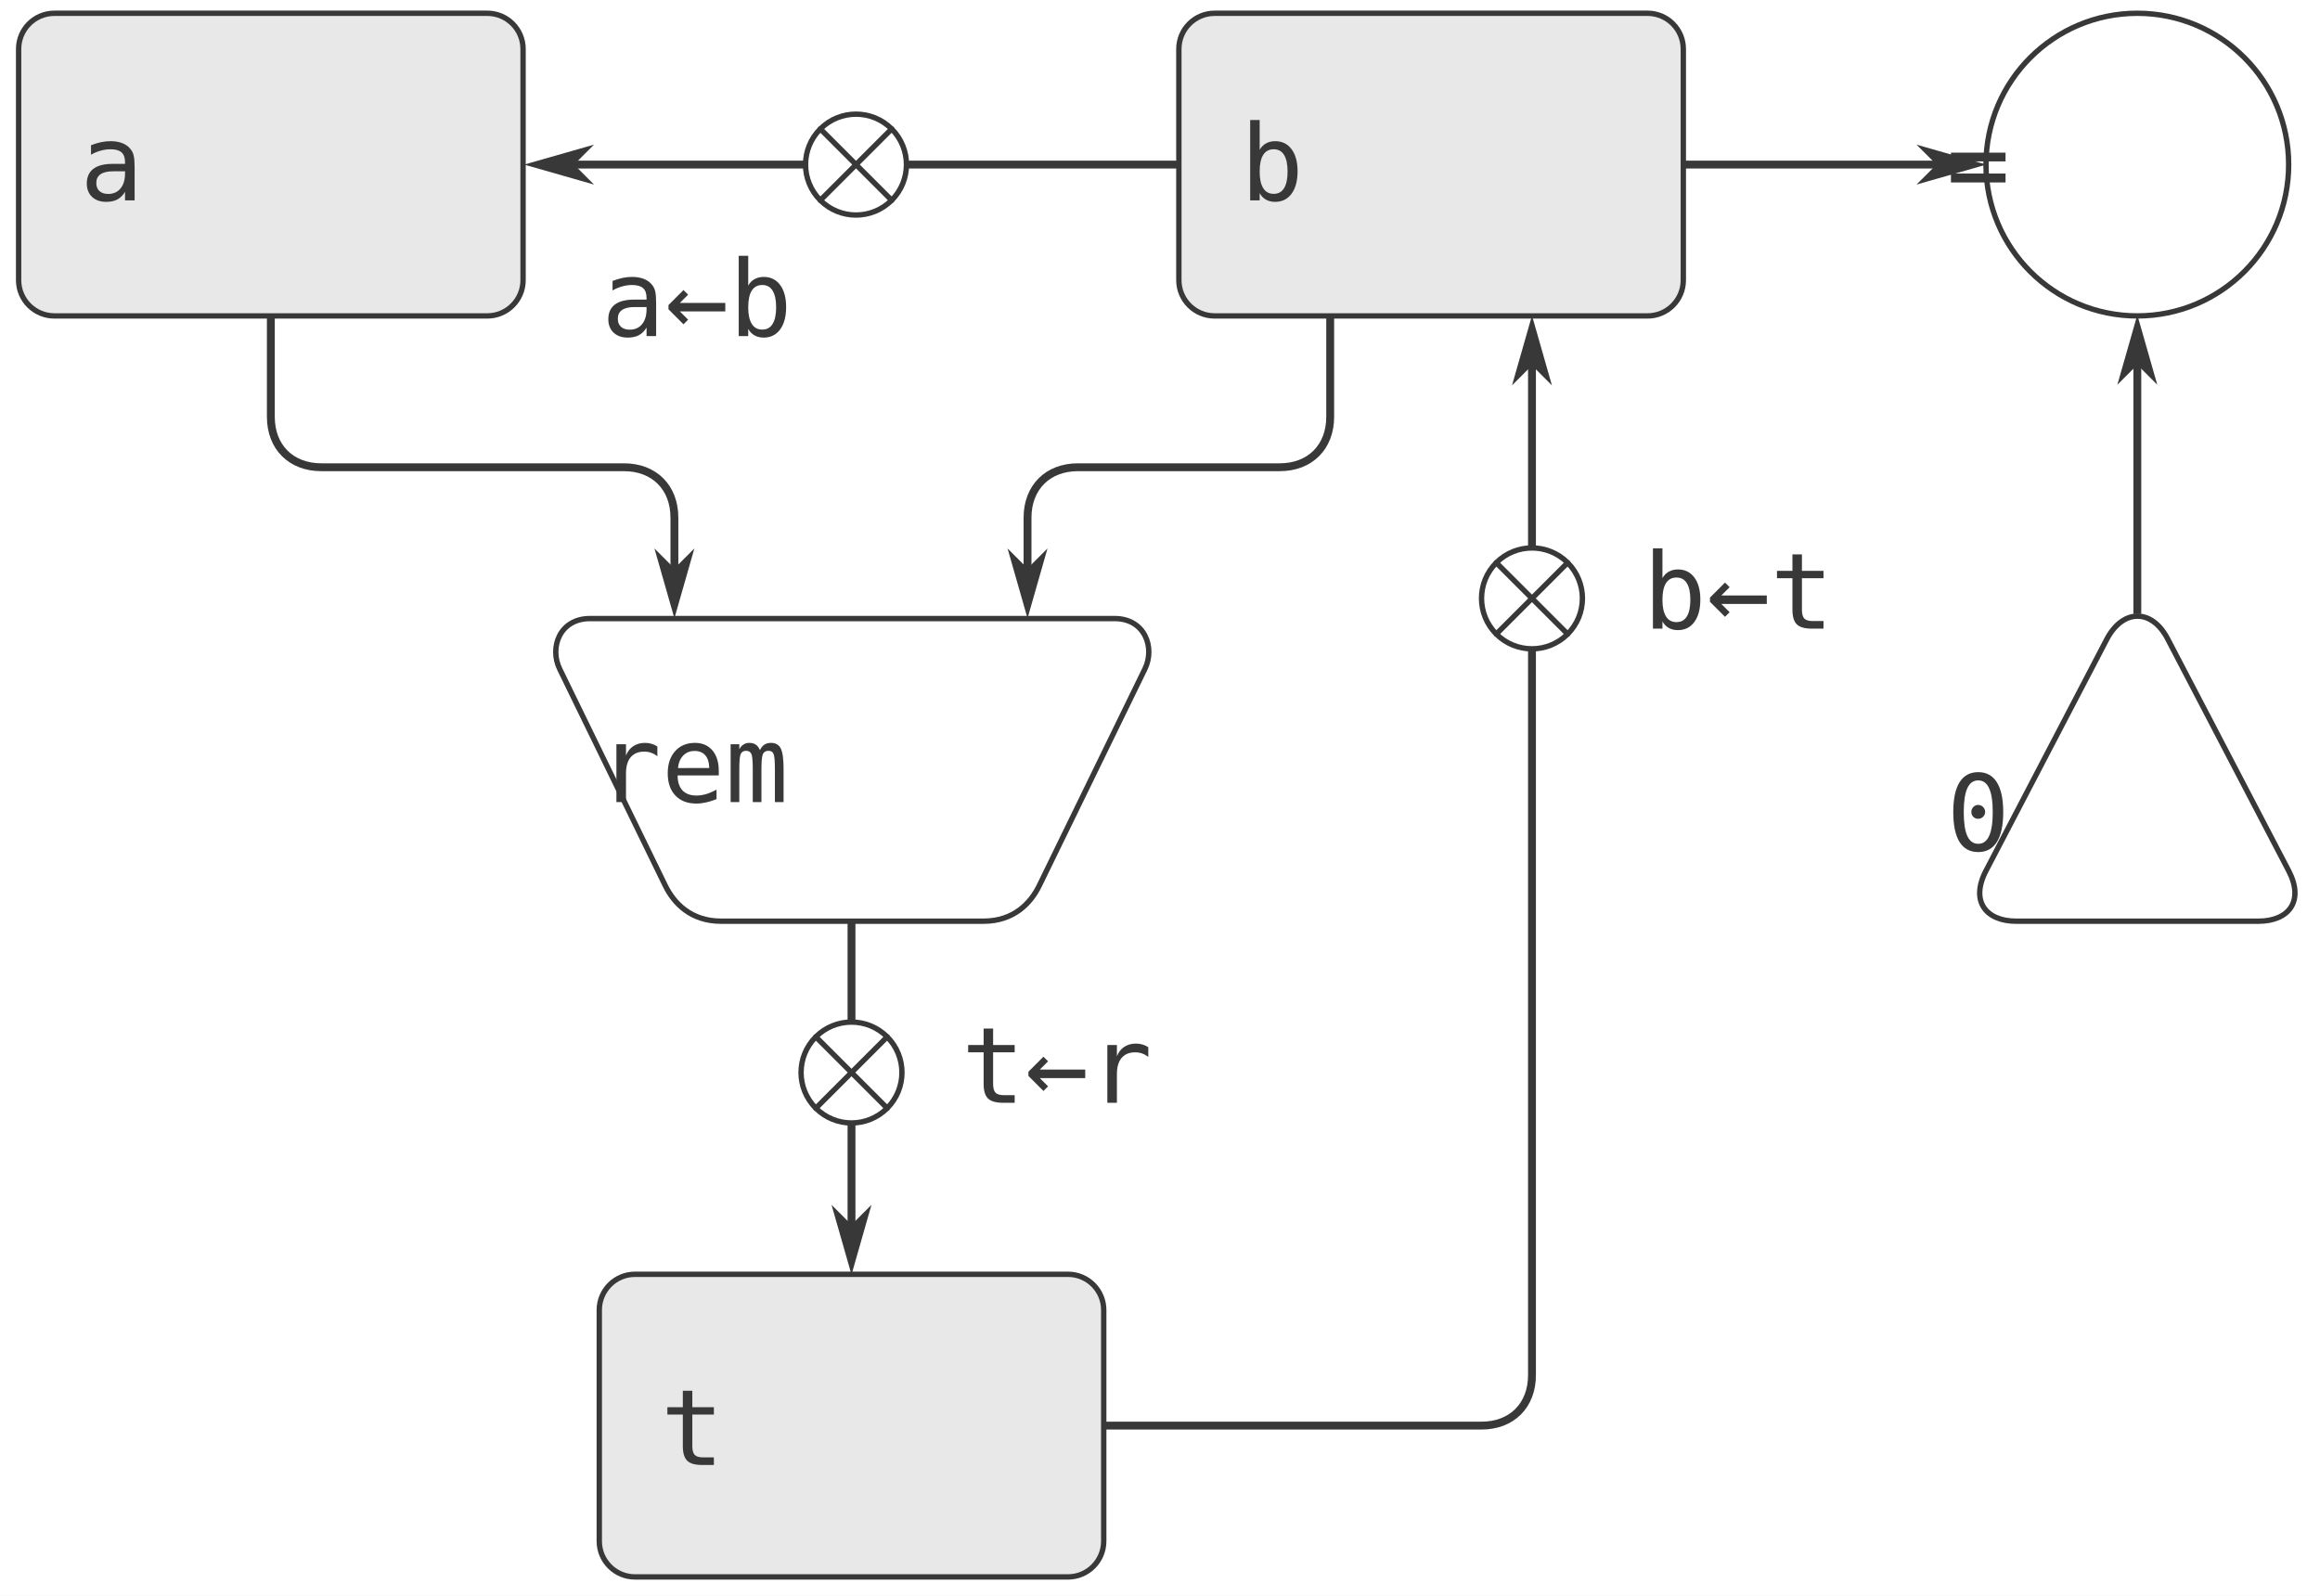
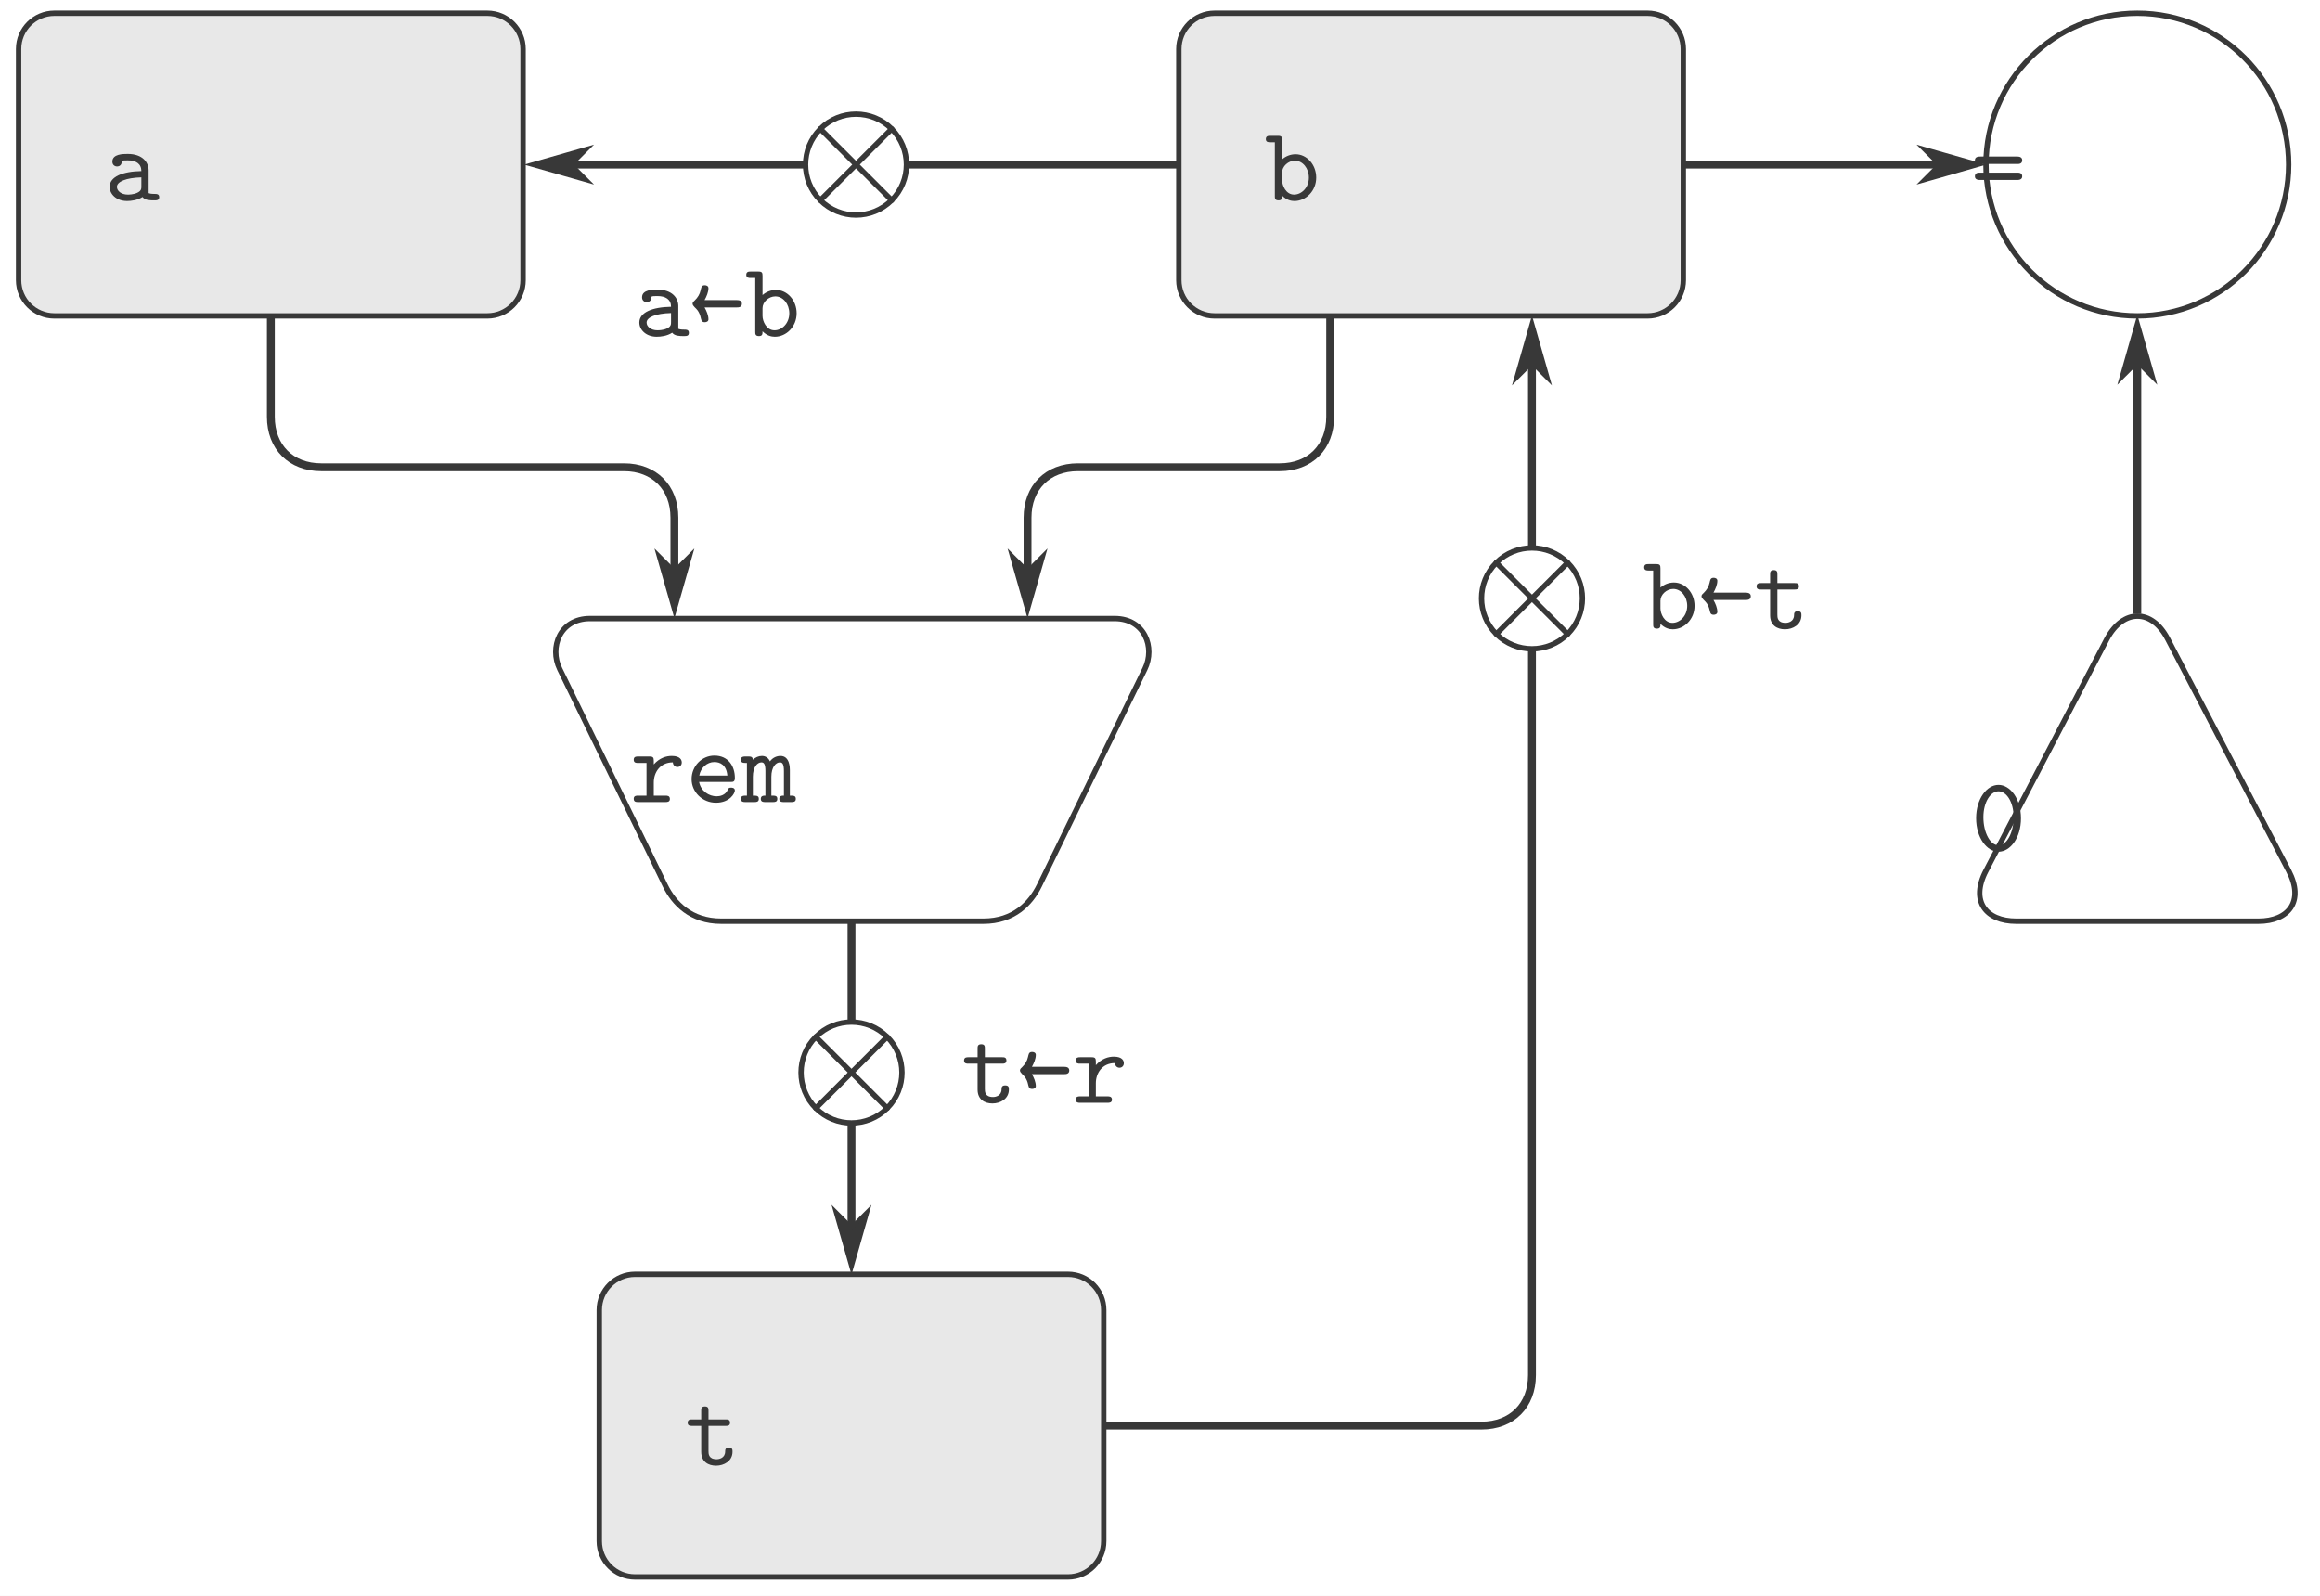
<svg xmlns="http://www.w3.org/2000/svg" preserveAspectRatio="xMinYMin meet" viewBox="0 0 439 302" id="svg2" style="display:inline" version="1.1">
  <defs id="defs4">
    <marker refX="0" refY="0" orient="auto" id="Arrow1Mend" style="overflow:visible">
      <path d="M 0,0 5,-5 -12.5,0 5,5 0,0 z" transform="matrix(-0.4,0,0,-0.4,-4,0)" id="path4415" style="fill:#383838;fill-rule:evenodd;stroke:#383838;stroke-width:1pt;marker-start:none" />
    </marker>
    <marker refX="0" refY="0" orient="auto" id="Arrow1Mend-7" style="overflow:visible">
      <path d="M 0,0 5,-5 -12.5,0 5,5 0,0 z" transform="matrix(-0.4,0,0,-0.4,-4,0)" id="path4415-2" style="fill:#383838;fill-rule:evenodd;stroke:#383838;stroke-width:1pt;marker-start:none" />
    </marker>
    <marker refX="0" refY="0" orient="auto" id="Arrow1Mend-4" style="overflow:visible">
      <path d="M 0,0 5,-5 -12.5,0 5,5 0,0 z" transform="matrix(-0.4,0,0,-0.4,-4,0)" id="path4415-9" style="fill:#383838;fill-rule:evenodd;stroke:#383838;stroke-width:1pt;marker-start:none" />
    </marker>
    <marker refX="0" refY="0" orient="auto" id="Arrow1Mend-1" style="overflow:visible">
      <path d="M 0,0 5,-5 -12.5,0 5,5 0,0 z" transform="matrix(-0.4,0,0,-0.4,-4,0)" id="path4415-23" style="fill:#383838;fill-rule:evenodd;stroke:#383838;stroke-width:1pt;marker-start:none" />
    </marker>
    <marker refX="0" refY="0" orient="auto" id="Arrow1Mend-9" style="overflow:visible">
      <path d="M 0,0 5,-5 -12.5,0 5,5 0,0 z" transform="matrix(-0.4,0,0,-0.4,-4,0)" id="path4415-4" style="fill:#383838;fill-rule:evenodd;stroke:#383838;stroke-width:1pt;marker-start:none" />
    </marker>
    <marker refX="0" refY="0" orient="auto" id="Arrow1Mend-93" style="overflow:visible">
      <path d="M 0,0 5,-5 -12.5,0 5,5 0,0 z" transform="matrix(-0.4,0,0,-0.4,-4,0)" id="path4415-7" style="fill:#383838;fill-rule:evenodd;stroke:#383838;stroke-width:1pt;marker-start:none" />
    </marker>
    <marker refX="0" refY="0" orient="auto" id="Arrow1Mend-2" style="overflow:visible">
      <path d="M 0,0 5,-5 -12.5,0 5,5 0,0 z" transform="matrix(-0.4,0,0,-0.4,-4,0)" id="path4415-97" style="fill:#383838;fill-rule:evenodd;stroke:#383838;stroke-width:1pt;marker-start:none" />
    </marker>
    <marker refX="0" refY="0" orient="auto" id="Arrow1Mend-48" style="overflow:visible">
      <path d="M 0,0 5,-5 -12.5,0 5,5 0,0 z" transform="matrix(-0.4,0,0,-0.4,-4,0)" id="path4415-22" style="fill:#383838;fill-rule:evenodd;stroke:#383838;stroke-width:1pt;marker-start:none" />
    </marker>
    <marker refX="0" refY="0" orient="auto" id="Arrow1Mend-90" style="overflow:visible">
      <path d="M 0,0 5,-5 -12.5,0 5,5 0,0 z" transform="matrix(-0.4,0,0,-0.4,-4,0)" id="path4415-1" style="fill:#383838;fill-rule:evenodd;stroke:#383838;stroke-width:1pt;marker-start:none" />
    </marker>
  </defs>
  <rect width="100%" height="100%" fill="white" />
  <g transform="translate(-106.7188,-68.6983)" id="layer2" style="display:inline">
    <path d="M 261.947,106.597 275.446,93.098" id="path4116" style="fill:none;stroke:#383838;stroke-width:1.015;stroke-linecap:round;stroke-linejoin:round;stroke-miterlimit:4;stroke-opacity:1;stroke-dasharray:none" />
    <path d="M 275.446,106.597 261.947,93.098" id="path4118" style="fill:none;stroke:#383838;stroke-width:1.015;stroke-linecap:round;stroke-linejoin:round;stroke-miterlimit:4;stroke-opacity:1;stroke-dasharray:none" />
    <path d="m 210,87.362 a 5,5 0 1 1 -10,0 5,5 0 1 1 10,0 z" transform="matrix(-1.349935,-1.349935,1.349935,-1.349935,427.4999,494.517)" id="path4086-0" style="fill:none;stroke:#383838;stroke-width:0.531;stroke-linecap:round;stroke-linejoin:round;stroke-miterlimit:4;stroke-opacity:1;stroke-dasharray:none;stroke-dashoffset:0" />
    <path d="m 389.856,175.189 13.499,13.499" id="path4116-8" style="fill:none;stroke:#383838;stroke-width:1.015;stroke-linecap:round;stroke-linejoin:round;stroke-miterlimit:4;stroke-opacity:1;stroke-dasharray:none" />
    <path d="m 389.856,188.688 13.499,-13.499" id="path4118-6" style="fill:none;stroke:#383838;stroke-width:1.015;stroke-linecap:round;stroke-linejoin:round;stroke-miterlimit:4;stroke-opacity:1;stroke-dasharray:none" />
    <path d="m 210,87.362 a 5,5 0 1 1 -10,0 5,5 0 1 1 10,0 z" transform="matrix(1.349935,-1.349935,1.349935,1.349935,1.936152,340.7417)" id="path4086-0-9" style="fill:none;stroke:#383838;stroke-width:0.531;stroke-linecap:round;stroke-linejoin:round;stroke-miterlimit:4;stroke-opacity:1;stroke-dasharray:none;stroke-dashoffset:0" />
    <path d="M 261.095,278.415 274.594,264.916" id="path4116-0" style="fill:none;stroke:#383838;stroke-width:1.015;stroke-linecap:round;stroke-linejoin:round;stroke-miterlimit:4;stroke-opacity:1;stroke-dasharray:none" />
    <path d="M 274.594,278.415 261.095,264.916" id="path4118-3" style="fill:none;stroke:#383838;stroke-width:1.015;stroke-linecap:round;stroke-linejoin:round;stroke-miterlimit:4;stroke-opacity:1;stroke-dasharray:none" />
    <path d="m 210,87.362 a 5,5 0 1 1 -10,0 5,5 0 1 1 10,0 z" transform="matrix(-1.349935,-1.349935,1.349935,-1.349935,426.6476,666.3356)" id="path4086-0-97" style="fill:none;stroke:#383838;stroke-width:0.531;stroke-linecap:round;stroke-linejoin:round;stroke-miterlimit:4;stroke-opacity:1;stroke-dasharray:none;stroke-dashoffset:0" />
    <rect width="95.455" height="57.273" rx="6.765" ry="6.765" x="110.242" y="71.211" id="rect6788-7-2-7-4-3" style="fill:#e8e8e8;fill-opacity:1;stroke:#383838;stroke-width:1.015;stroke-linecap:round;stroke-linejoin:round;stroke-miterlimit:4;stroke-opacity:1;stroke-dasharray:none;stroke-dashoffset:0;display:inline" />
    <rect width="95.455" height="57.273" rx="6.765" ry="6.765" x="329.788" y="71.211" id="rect6788-7-2-7-4-3-6" style="fill:#e8e8e8;fill-opacity:1;stroke:#383838;stroke-width:1.015;stroke-linecap:round;stroke-linejoin:round;stroke-miterlimit:4;stroke-opacity:1;stroke-dasharray:none;stroke-dashoffset:0;display:inline" />
    <path d="m 511.152,184.87 0,-53.653" id="path8845-6-0-7-0" style="fill:none;stroke:#383838;stroke-width:1.488;stroke-linecap:butt;stroke-linejoin:round;stroke-miterlimit:4;stroke-opacity:1;stroke-dasharray:none;marker-end:url(#Arrow1Mend)" />
    <path d="m 259.151,99.847 -50.318,0" id="path8845-6-0-7-0-4" style="fill:none;stroke:#383838;stroke-width:1.488;stroke-linecap:butt;stroke-linejoin:round;stroke-miterlimit:4;stroke-opacity:1;stroke-dasharray:none;marker-end:url(#Arrow1Mend)" />
    <path d="m 278.242,99.847 51.546,0" id="path4298" style="fill:none;stroke:#383838;stroke-width:1.488;stroke-linecap:butt;stroke-linejoin:round;stroke-miterlimit:4;stroke-opacity:1;stroke-dasharray:none" />
    <path d="m 396.606,172.393 0,-41.055" id="path8845-6-0-7-0-4-7" style="fill:none;stroke:#383838;stroke-width:1.488;stroke-linecap:butt;stroke-linejoin:round;stroke-miterlimit:4;stroke-opacity:1;stroke-dasharray:none;marker-end:url(#Arrow1Mend)" />
    <path d="m 267.844,243.029 0,19.091" id="path4298-8" style="fill:none;stroke:#383838;stroke-width:1.488;stroke-linecap:butt;stroke-linejoin:round;stroke-miterlimit:4;stroke-opacity:1;stroke-dasharray:none" />
    <path d="m 267.844,281.211 0,25.782" id="path8845-6-0-7-0-4-7-6" style="fill:none;stroke:#383838;stroke-width:1.488;stroke-linecap:butt;stroke-linejoin:round;stroke-miterlimit:4;stroke-opacity:1;stroke-dasharray:none;marker-end:url(#Arrow1Mend)" />
    <path d="m 396.606,191.484 0,137.455 c 0,5.727 -3.818,9.545 -9.545,9.545 l -71.119,8e-5" id="path8845-1-4-88" style="fill:none;stroke:#383838;stroke-width:1.488;stroke-linecap:butt;stroke-linejoin:round;stroke-miterlimit:4;stroke-opacity:1;stroke-dasharray:none;marker-end:none" />
    <path d="m 157.969,128.484 0,19.091 c 0,5.727 3.818,9.545 9.545,9.545 l 57.273,0 c 5.727,0 9.545,3.818 9.545,9.545 l 0,16.116" id="path8845-1-0" style="fill:none;stroke:#383838;stroke-width:1.488;stroke-linecap:butt;stroke-linejoin:round;stroke-miterlimit:4;stroke-opacity:1;stroke-dasharray:none;marker-end:url(#Arrow1Mend)" />
    <path d="m 358.424,128.484 0,19.091 c 0,5.727 -3.818,9.545 -9.545,9.545 l -38.182,0 c -5.727,0 -9.545,3.818 -9.545,9.545 l 0,16.116" id="path8845-1-0-3" style="fill:none;stroke:#383838;stroke-width:1.488;stroke-linecap:butt;stroke-linejoin:round;stroke-miterlimit:4;stroke-opacity:1;stroke-dasharray:none;marker-end:url(#Arrow1Mend)" />
    <path d="m 425.242,99.847 54.419,0" id="path8845-6-0-7-0-4-7-9" style="fill:none;stroke:#383838;stroke-width:1.488;stroke-linecap:butt;stroke-linejoin:round;stroke-miterlimit:4;stroke-opacity:1;stroke-dasharray:none;marker-end:url(#Arrow1Mend)" />
    <path d="m 218.356,185.756 99.273,0 c 5.727,0 7.709,5.48 5.727,9.545 l -19.963,40.963 c -1.642,3.369 -4.855,6.764 -10.583,6.764 l -49.636,0 c -5.727,0 -8.941,-3.396 -10.583,-6.764 l -19.963,-40.963 c -1.981,-4.066 0,-9.545 5.727,-9.545 z" id="rect6788-7-2-7-4-3-4-8" style="fill:none;stroke:#383838;stroke-width:1.015;stroke-linecap:round;stroke-linejoin:round;stroke-miterlimit:4;stroke-opacity:1;stroke-dasharray:none;stroke-dashoffset:0;display:inline" />
    <rect width="95.455" height="57.273" rx="6.765" ry="6.765" x="220.117" y="309.848" id="rect6788-7-2-7-4-3-4" style="fill:#e8e8e8;fill-opacity:1;stroke:#383838;stroke-width:1.015;stroke-linecap:round;stroke-linejoin:round;stroke-miterlimit:4;stroke-opacity:1;stroke-dasharray:none;stroke-dashoffset:0;display:inline" />
    <path d="m 488.243,243.029 45.818,0 c 5.727,0 8.74,-3.771 5.727,-9.545 l -22.909,-43.909 c -2.994,-5.727 -8.42,-5.667 -11.455,0 l -22.909,43.909 c -3.013,5.775 0,9.545 5.727,9.545 z" id="rect6788-7-2-7-4-3-4-8-3" style="fill:none;stroke:#383838;stroke-width:1.015;stroke-linecap:round;stroke-linejoin:round;stroke-miterlimit:4;stroke-opacity:1;stroke-dasharray:none;stroke-dashoffset:0;display:inline" />
    <path d="m 310,72.362 a 15,15 0 1 1 -30,0 15,15 0 1 1 30,0 z" transform="matrix(1.909096,0,0,1.909096,-52.03154,-38.29913)" id="path4082" style="fill:none;stroke:#383838;stroke-width:0.531;stroke-linecap:round;stroke-linejoin:round;stroke-miterlimit:4;stroke-opacity:1;stroke-dasharray:none;stroke-dashoffset:0;display:inline" />
  </g>
  <g transform="translate(-106.7188,-68.6983)" id="layer3" style="display:inline">
-     <text x="157.969" y="106.621" id="text6689-7-1" xml:space="preserve" style="font-size:20px;font-style:normal;font-variant:normal;font-weight:normal;font-stretch:normal;text-align:center;line-height:125%;letter-spacing:0px;word-spacing:0px;text-anchor:middle;fill:#383838;fill-opacity:1;stroke:none;font-family:Inconsolata;-inkscape-font-specification:Sans">
+     <text x="157.969" y="106.621" id="text6689-7-1" xml:space="preserve" style="font-size:20px;font-style:normal;font-variant:normal;font-weight:normal;font-stretch:normal;text-align:center;line-height:125%;letter-spacing:0px;word-spacing:0px;text-anchor:middle;fill:#383838;fill-opacity:1;stroke:none;font-family:Latin Modern Mono;-inkscape-font-specification:Sans">
      <tspan x="157.969" y="106.621" id="tspan6691-7-5">a</tspan>
    </text>
-     <text x="377.515" y="106.621" id="text6689-7-1-5" xml:space="preserve" style="font-size:20px;font-style:normal;font-variant:normal;font-weight:normal;font-stretch:normal;text-align:center;line-height:125%;letter-spacing:0px;word-spacing:0px;text-anchor:middle;fill:#383838;fill-opacity:1;stroke:none;font-family:Inconsolata;-inkscape-font-specification:Sans">
+     <text x="377.515" y="106.621" id="text6689-7-1-5" xml:space="preserve" style="font-size:20px;font-style:normal;font-variant:normal;font-weight:normal;font-stretch:normal;text-align:center;line-height:125%;letter-spacing:0px;word-spacing:0px;text-anchor:middle;fill:#383838;fill-opacity:1;stroke:none;font-family:Latin Modern Mono;-inkscape-font-specification:Sans">
      <tspan x="377.515" y="106.621" id="tspan6691-7-5-7">b</tspan>
    </text>
-     <text x="267.844" y="345.94" id="text6689-7-1-3" xml:space="preserve" style="font-size:20px;font-style:normal;font-variant:normal;font-weight:normal;font-stretch:normal;text-align:center;line-height:125%;letter-spacing:0px;word-spacing:0px;text-anchor:middle;fill:#383838;fill-opacity:1;stroke:none;font-family:Inconsolata;-inkscape-font-specification:Sans">
+     <text x="267.844" y="345.94" id="text6689-7-1-3" xml:space="preserve" style="font-size:20px;font-style:normal;font-variant:normal;font-weight:normal;font-stretch:normal;text-align:center;line-height:125%;letter-spacing:0px;word-spacing:0px;text-anchor:middle;fill:#383838;fill-opacity:1;stroke:none;font-family:Latin Modern Mono;-inkscape-font-specification:Sans">
      <tspan x="267.844" y="345.94" id="tspan6691-7-5-6">t</tspan>
    </text>
-     <text x="267.993" y="220.485" id="text6689-7-1-3-1" xml:space="preserve" style="font-size:20px;font-style:normal;font-variant:normal;font-weight:normal;font-stretch:normal;text-align:center;line-height:125%;letter-spacing:0px;word-spacing:0px;text-anchor:middle;fill:#383838;fill-opacity:1;stroke:none;font-family:Inconsolata;-inkscape-font-specification:Sans">
+     <text x="267.993" y="220.485" id="text6689-7-1-3-1" xml:space="preserve" style="font-size:20px;font-style:normal;font-variant:normal;font-weight:normal;font-stretch:normal;text-align:center;line-height:125%;letter-spacing:0px;word-spacing:0px;text-anchor:middle;fill:#383838;fill-opacity:1;stroke:none;font-family:Latin Modern Mono;-inkscape-font-specification:Sans">
      <tspan x="267.993" y="220.485" id="tspan6691-7-5-6-0">rem</tspan>
    </text>
-     <text x="268.697" y="132.302" id="text4630" xml:space="preserve" style="font-size:20px;font-style:normal;font-variant:normal;font-weight:normal;font-stretch:normal;text-align:center;line-height:125%;letter-spacing:0px;word-spacing:0px;text-anchor:middle;fill:#383838;fill-opacity:1;stroke:none;font-family:Inconsolata;-inkscape-font-specification:Inconsolata">
+     <text x="268.697" y="132.302" id="text4630" xml:space="preserve" style="font-size:20px;font-style:normal;font-variant:normal;font-weight:normal;font-stretch:normal;text-align:center;line-height:125%;letter-spacing:0px;word-spacing:0px;text-anchor:middle;fill:#383838;fill-opacity:1;stroke:none;font-family:Latin Modern Mono;-inkscape-font-specification:Latin Modern Mono">
      <tspan x="268.697" y="132.302" dx="0 3.818 3.818" id="tspan4632">a←b</tspan>
    </text>
-     <text x="288.64" y="277.393" id="text4634" xml:space="preserve" style="font-size:20px;font-style:normal;font-variant:normal;font-weight:normal;font-stretch:normal;text-align:start;line-height:125%;letter-spacing:0px;word-spacing:0px;text-anchor:start;fill:#383838;fill-opacity:1;stroke:none;font-family:Inconsolata;-inkscape-font-specification:Inconsolata">
+     <text x="288.64" y="277.393" id="text4634" xml:space="preserve" style="font-size:20px;font-style:normal;font-variant:normal;font-weight:normal;font-stretch:normal;text-align:start;line-height:125%;letter-spacing:0px;word-spacing:0px;text-anchor:start;fill:#383838;fill-opacity:1;stroke:none;font-family:Latin Modern Mono;-inkscape-font-specification:Latin Modern Mono">
      <tspan x="288.64" y="277.393" dx="0 3.818 3.818" id="tspan4636">t←r</tspan>
    </text>
-     <text x="417.606" y="187.666" id="text4638" xml:space="preserve" style="font-size:20px;font-style:normal;font-variant:normal;font-weight:normal;font-stretch:normal;text-align:start;line-height:125%;letter-spacing:0px;word-spacing:0px;text-anchor:start;fill:#383838;fill-opacity:1;stroke:none;font-family:Inconsolata;-inkscape-font-specification:Inconsolata">
+     <text x="417.606" y="187.666" id="text4638" xml:space="preserve" style="font-size:20px;font-style:normal;font-variant:normal;font-weight:normal;font-stretch:normal;text-align:start;line-height:125%;letter-spacing:0px;word-spacing:0px;text-anchor:start;fill:#383838;fill-opacity:1;stroke:none;font-family:Latin Modern Mono;-inkscape-font-specification:Latin Modern Mono">
      <tspan x="417.606" y="187.666" dx="0 3.818 3.818" id="tspan4640">b←t</tspan>
    </text>
-     <text x="511.152" y="229.666" id="text4051" xml:space="preserve" style="font-size:20px;font-style:normal;font-variant:normal;font-weight:normal;font-stretch:normal;text-align:center;line-height:125%;letter-spacing:0px;word-spacing:0px;text-anchor:middle;fill:#383838;fill-opacity:1;stroke:none;display:inline;font-family:Inconsolata;-inkscape-font-specification:Inconsolata">
+     <text x="511.152" y="229.666" id="text4051" xml:space="preserve" style="font-size:20px;font-style:normal;font-variant:normal;font-weight:normal;font-stretch:normal;text-align:center;line-height:125%;letter-spacing:0px;word-spacing:0px;text-anchor:middle;fill:#383838;fill-opacity:1;stroke:none;display:inline;font-family:Latin Modern Mono;-inkscape-font-specification:Latin Modern Mono">
      <tspan x="511.152" y="229.666" id="tspan4053">0</tspan>
    </text>
-     <text x="511.152" y="106.665" id="text4171" xml:space="preserve" style="font-size:20px;font-style:normal;font-variant:normal;font-weight:normal;font-stretch:normal;text-align:center;line-height:125%;letter-spacing:0px;word-spacing:0px;text-anchor:middle;fill:#383838;fill-opacity:1;stroke:none;display:inline;font-family:Inconsolata;-inkscape-font-specification:Inconsolata">
+     <text x="511.152" y="106.665" id="text4171" xml:space="preserve" style="font-size:20px;font-style:normal;font-variant:normal;font-weight:normal;font-stretch:normal;text-align:center;line-height:125%;letter-spacing:0px;word-spacing:0px;text-anchor:middle;fill:#383838;fill-opacity:1;stroke:none;display:inline;font-family:Latin Modern Mono;-inkscape-font-specification:Latin Modern Mono">
      <tspan x="511.152" y="106.665" id="tspan4173">=</tspan>
    </text>
  </g>
</svg>
